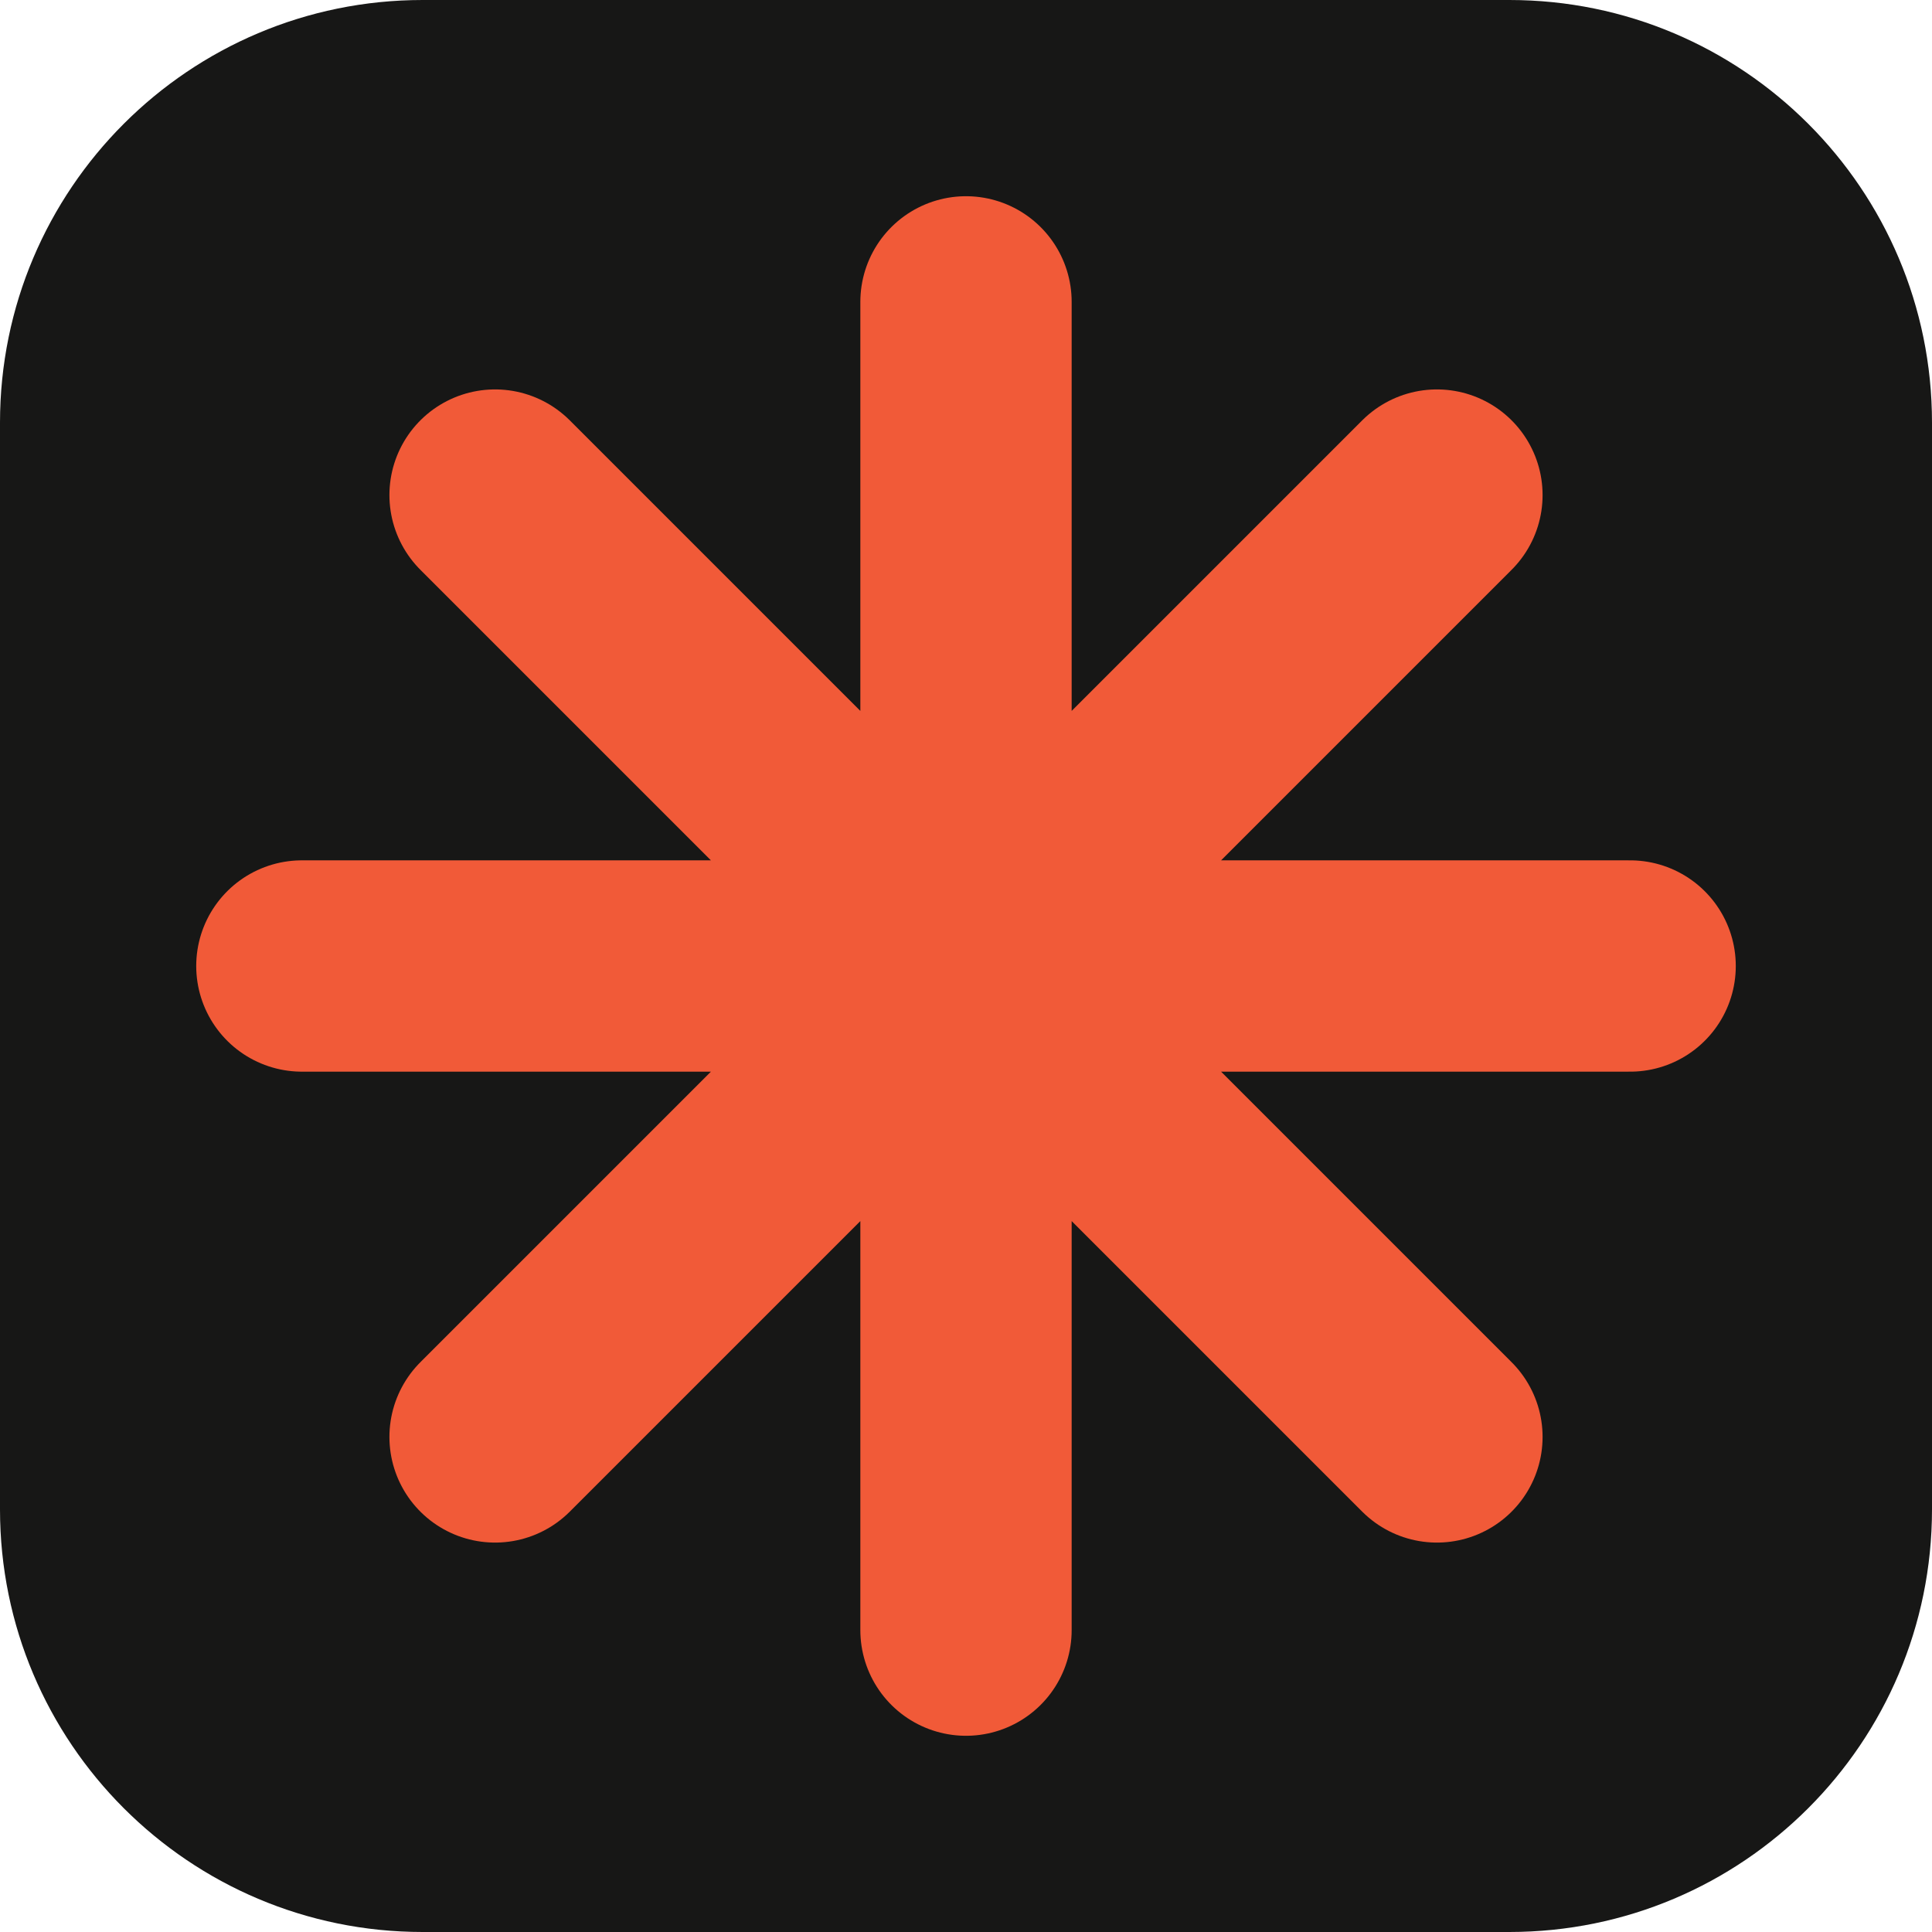
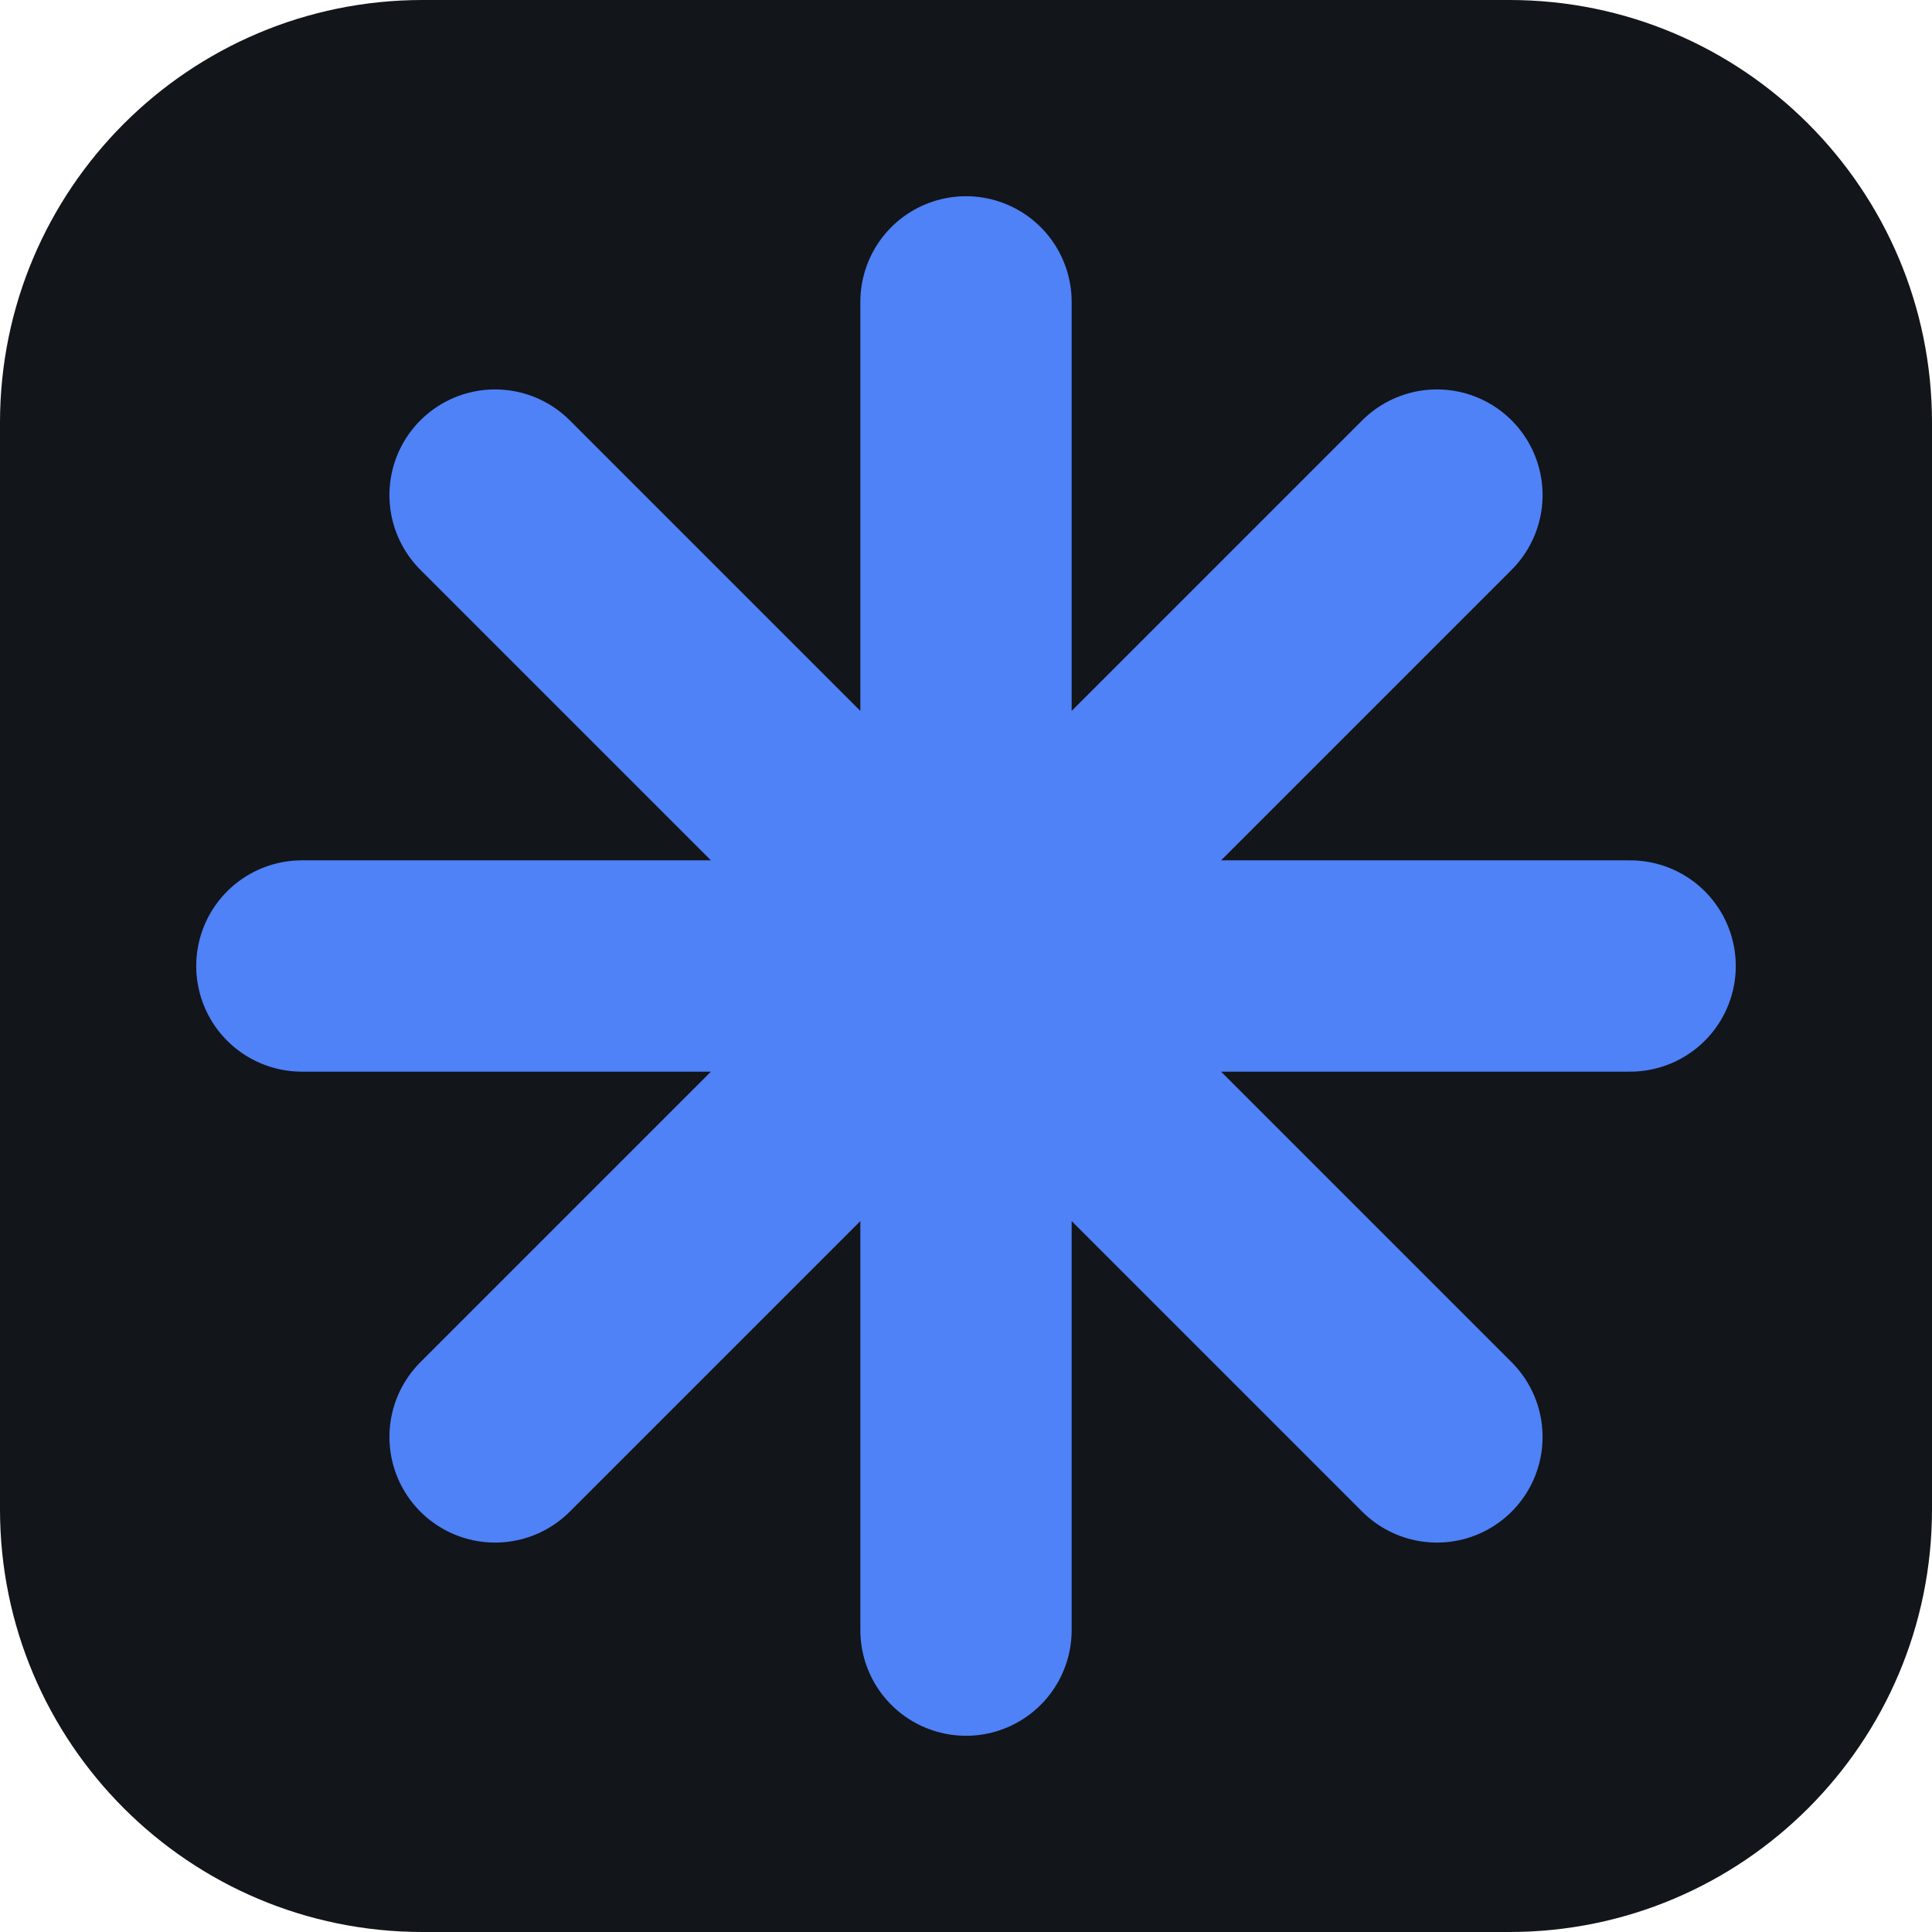
<svg xmlns="http://www.w3.org/2000/svg" viewBox="0 0 64 64" fill="none">
-   <rect width="64" height="64" rx="14" fill="#171716" />
-   <path d="M32 10v44M10 32h44M16.4 16.4l31.2 31.2M47.6 16.4 16.4 47.6" stroke="#F15A38" stroke-width="7" stroke-linecap="round" />
+   <rect width="64" height="64" rx="14" fill="#121519" />
+   <path d="M32 10v44M10 32h44M16.4 16.4l31.2 31.2M47.6 16.4 16.4 47.6" stroke="#4F81F7" stroke-width="7" stroke-linecap="round" />
</svg>
